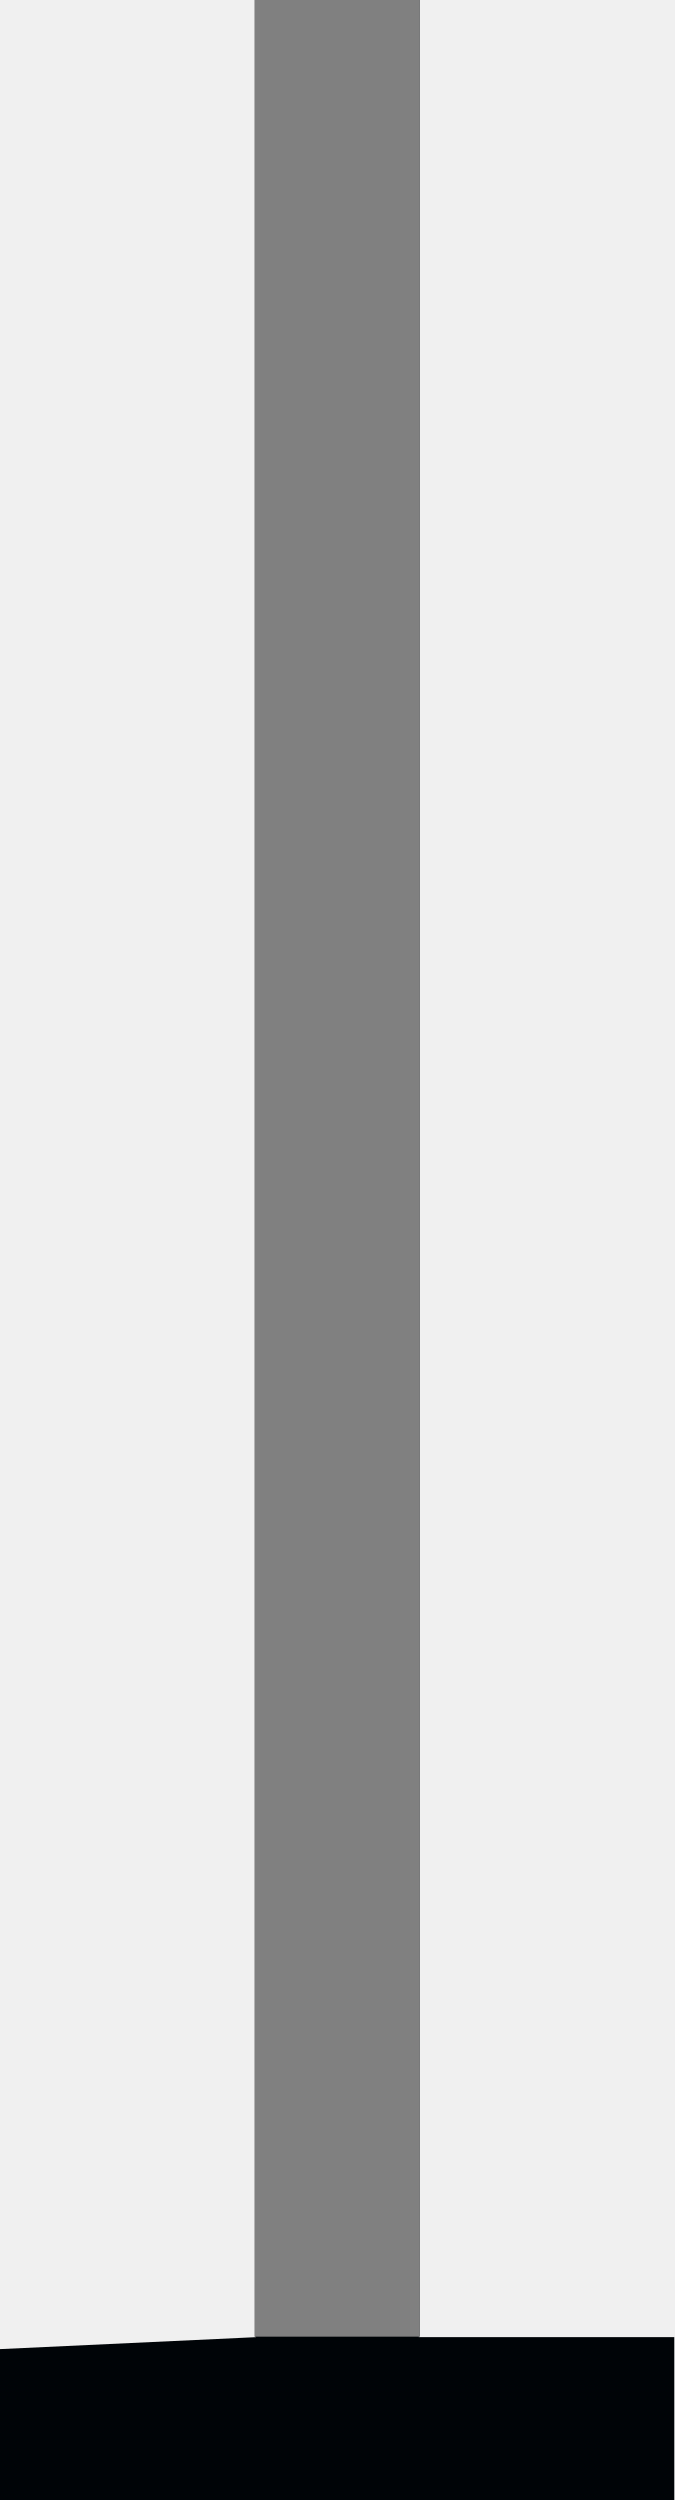
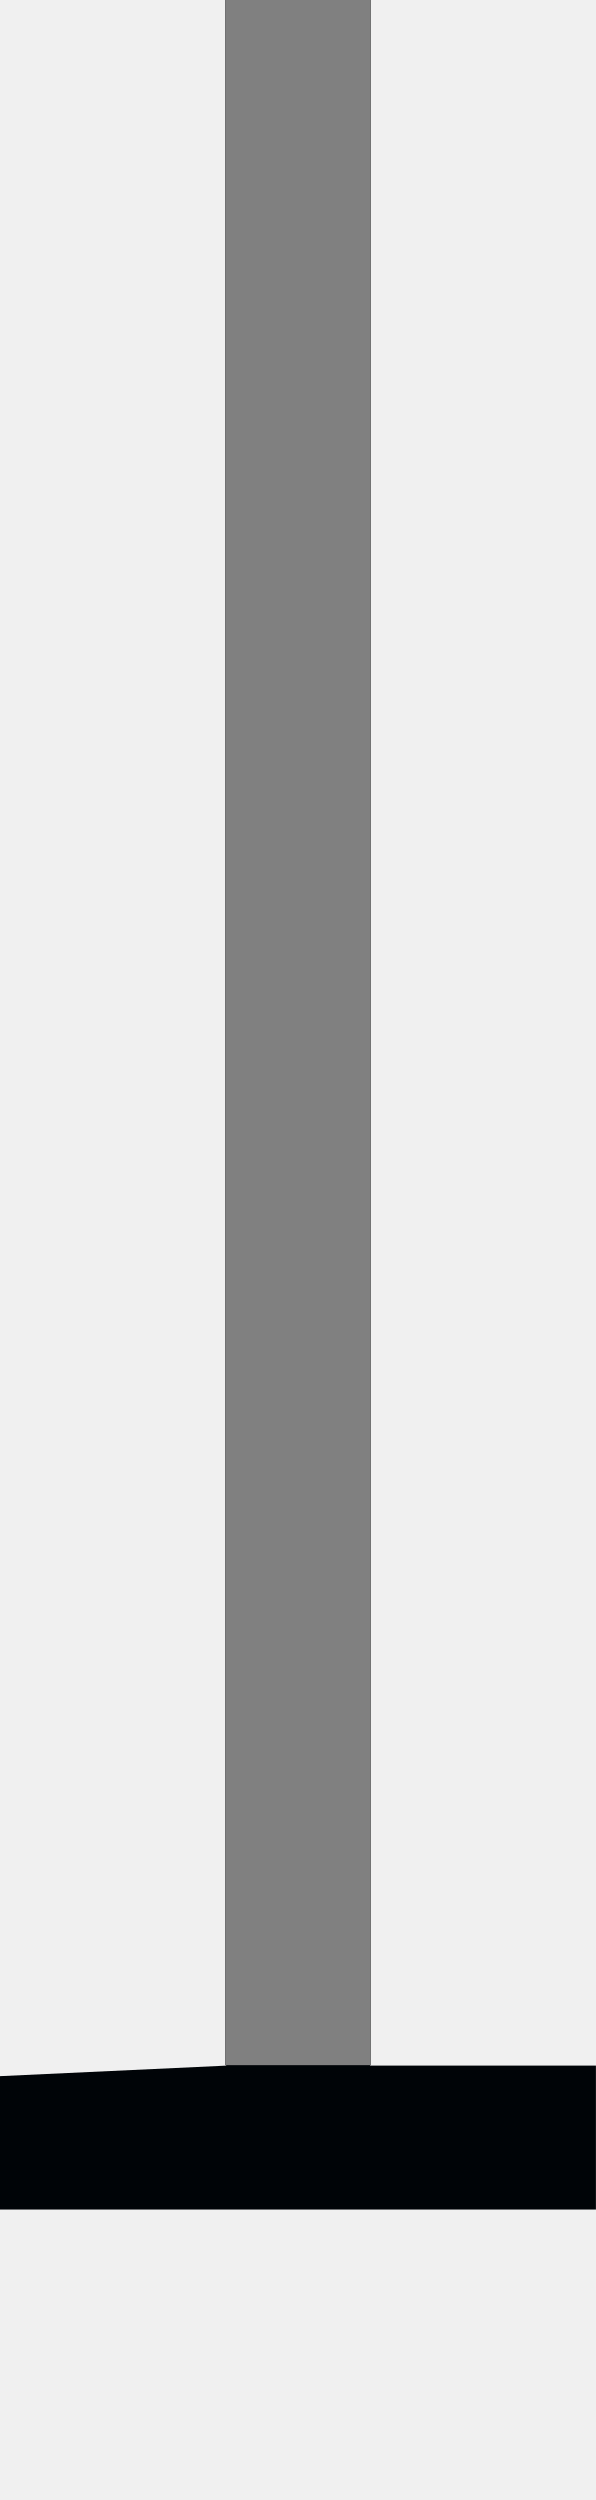
- <svg xmlns="http://www.w3.org/2000/svg" version="1.0" width="20.55" height="76.197" id="svg2">
+ <svg xmlns="http://www.w3.org/2000/svg" version="1.0" width="5.437mm" height="22.811mm" id="svg2">
  <defs id="defs4" />
-   <path id="path_stroke" style="fill:#000407;fill-opacity:1;fill-rule:evenodd;stroke:none" d="M 7.766 0 L 7.766 71.219 L 7.801 71.219 L 7.801 71.234 L 0 71.598 L 0 76.197 L 20.551 76.197 L 20.551 71.234 L 12.762 71.234 L 12.762 71.219 L 12.787 71.219 L 12.787 0 L 7.766 0 z " />
+   <path id="path_stroke" style="fill:#000407;fill-opacity:1;fill-rule:evenodd;stroke:none" d="m 7.766,0 v 71.219 h 0.035 v 0.016 L 0,71.598 v 4.6 h 20.551 v -4.963 h -7.789 v -0.016 h 0.025 V 0 Z" />
  <path id="path_fill_h12" style="fill:#808080" d="M 7.766,0 H 12.788 V 71.219 H 7.766 Z" />
-   <path id="path_fill_h8" style="display:inline;fill:#ffffff;stroke-width:0.817;fill-opacity:0" d="M 7.766,0 H 12.788 V 47.48 H 7.766 Z" />
-   <path id="path_fill_h6" style="display:inline;fill:#ffffff;stroke-width:0.707;fill-opacity:0" d="M 7.766,0 H 12.788 V 35.609 H 7.766 Z" />
-   <path id="path_fill_h4" style="display:inline;fill:#ffffff;stroke-width:0.577;fill-opacity:0" d="M 7.766,0 H 12.788 V 23.74 H 7.766 Z" />
+   <path id="path_fill_h8" style="display:inline;fill:#ffffff;fill-opacity:0;stroke-width:0.817" d="M 7.766,0 H 12.788 V 47.48 H 7.766 Z" />
+   <path id="path_fill_h6" style="display:inline;fill:#ffffff;fill-opacity:0;stroke-width:0.707" d="M 7.766,0 H 12.788 V 35.609 H 7.766 Z" />
+   <path id="path_fill_h4" style="display:inline;fill:#ffffff;fill-opacity:0;stroke-width:0.577" d="M 7.766,0 H 12.788 V 23.74 H 7.766 Z" />
</svg>
